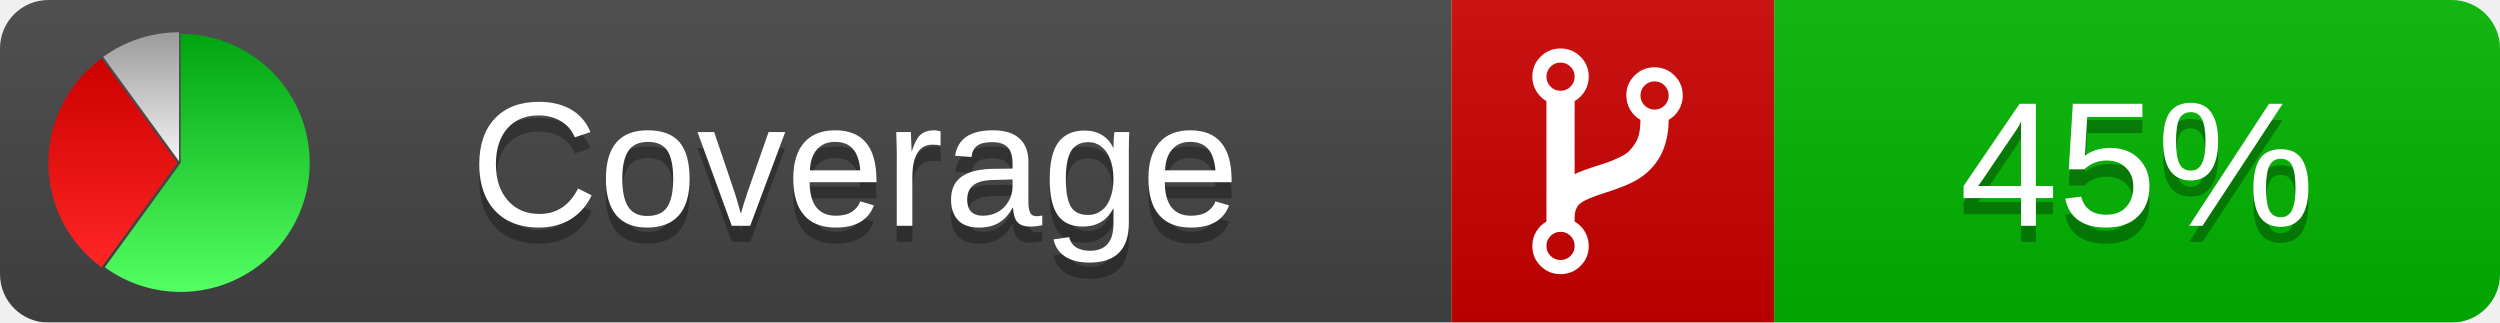
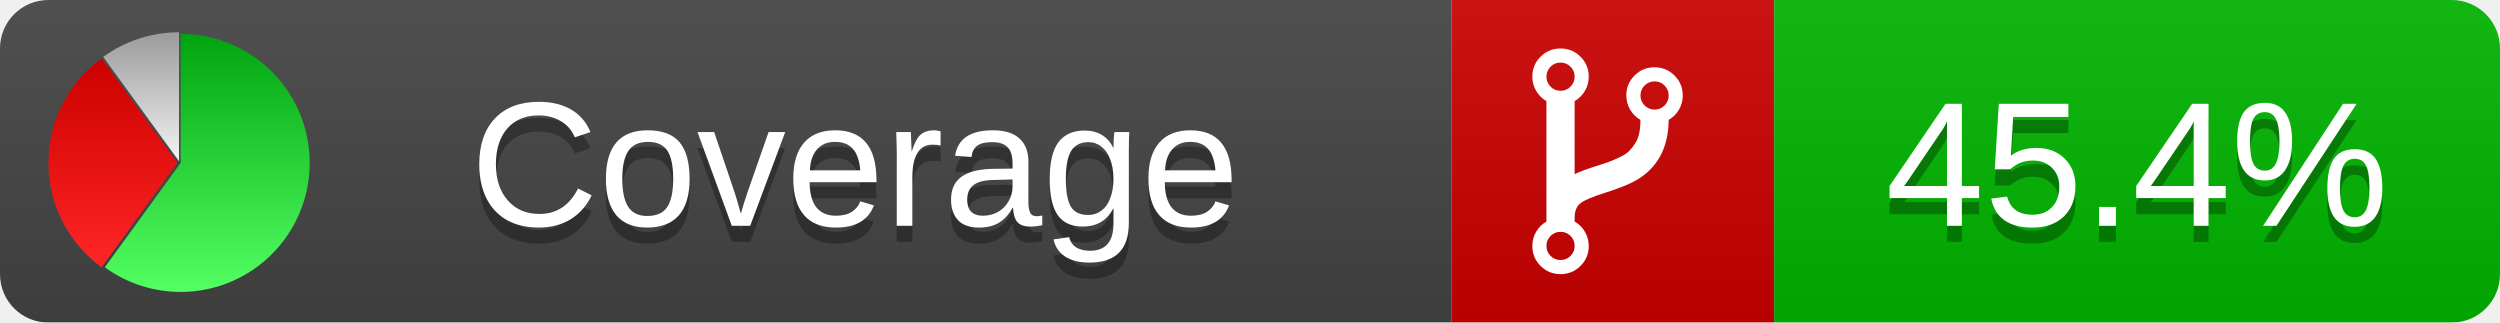
<svg xmlns="http://www.w3.org/2000/svg" xmlns:xlink="http://www.w3.org/1999/xlink" width="155" height="20">
  <style type="text/css">
          
            @keyframes fadeout {
              0 % { visibility: visible; opacity: 1; }
              40% { visibility: visible; opacity: 1; }
              50% { visibility: hidden; opacity: 0; }
              90% { visibility: hidden; opacity: 0; }
              100% { visibility: visible; opacity: 1; }
            }
            @keyframes fadein {
              0% { visibility: hidden; opacity: 0; }
              40% { visibility: hidden; opacity: 0; }
              50% { visibility: visible; opacity: 1; }
              90% { visibility: visible; opacity: 1; }
              100% { visibility: hidden; opacity: 0; }
            }
            .linecoverage {
                animation-duration: 10s;
                animation-name: fadeout;
                animation-iteration-count: infinite;
            }
            .branchcoverage {
                animation-duration: 10s;
                animation-name: fadein;
                animation-iteration-count: infinite;
            }
          
    </style>
  <defs>
    <linearGradient id="gradient" x2="0" y2="100%">
      <stop offset="0" stop-color="#bbb" stop-opacity=".1" />
      <stop offset="1" stop-opacity=".1" />
    </linearGradient>
    <linearGradient id="green" x2="0" y2="100%">
      <stop offset="0" stop-color="#00A410" />
      <stop offset="1" stop-color="#53FF63" />
    </linearGradient>
    <linearGradient id="red" x2="0" y2="100%">
      <stop offset="0" stop-color="#C00" />
      <stop offset="1" stop-color="#FF2525" />
    </linearGradient>
    <linearGradient id="gray" x2="0" y2="100%">
      <stop offset="0" stop-color="#9B9B9B" />
      <stop offset="1" stop-color="#F3F3F3" />
    </linearGradient>
    <mask id="mask">
      <rect width="155" height="20" rx="3" fill="#fff" />
    </mask>
    <g id="icon">
      <path style="fill:url(#green);" d="M205,202.5 l0,-200 a200,200 0 1,1 -117.558,361.803 z" />
      <path style="fill:url(#red);" d="M200,202.5 l-117.558,161.803 a200,200 0 0,1 0,-323.607 z" />
      <path style="fill:url(#gray);" d="M202.5,200 l-117.558,-161.803 a200,200 0 0,1 117.558,-38.196 z" />
    </g>
  </defs>
  <g mask="url(#mask)">
    <rect x="0" y="0" width="90" height="20" fill="#444" />
    <rect x="90" y="0" width="20" height="20" fill="#c00" />
    <rect x="110" y="0" width="45" height="20" fill="#00B600" />
    <rect x="0" y="0" width="155" height="20" fill="url(#gradient)" />
  </g>
  <g>
    <path class="" fill="#fff" d="m 97.628,15.247 q 0,-0.364 -0.255,-0.619 -0.255,-0.255 -0.619,-0.255 -0.364,0 -0.619,0.255 -0.255,0.255 -0.255,0.619 0,0.364 0.255,0.619 0.255,0.255 0.619,0.255 0.364,0 0.619,-0.255 0.255,-0.255 0.255,-0.619 z m 0,-10.493 q 0,-0.364 -0.255,-0.619 -0.255,-0.255 -0.619,-0.255 -0.364,0 -0.619,0.255 -0.255,0.255 -0.255,0.619 0,0.364 0.255,0.619 0.255,0.255 0.619,0.255 0.364,0 0.619,-0.255 0.255,-0.255 0.255,-0.619 z m 5.83,1.166 q 0,-0.364 -0.255,-0.619 -0.255,-0.255 -0.619,-0.255 -0.364,0 -0.619,0.255 -0.255,0.255 -0.255,0.619 0,0.364 0.255,0.619 0.255,0.255 0.619,0.255 0.364,0 0.619,-0.255 0.255,-0.255 0.255,-0.619 z m 0.874,0 q 0,0.474 -0.237,0.879 -0.237,0.405 -0.638,0.633 -0.018,2.614 -2.059,3.771 -0.619,0.346 -1.849,0.738 -1.166,0.364 -1.544,0.647 -0.378,0.282 -0.378,0.911 l 0,0.237 q 0.401,0.228 0.638,0.633 0.237,0.405 0.237,0.879 0,0.729 -0.51,1.239 -0.51,0.51 -1.239,0.51 -0.729,0 -1.239,-0.51 -0.51,-0.51 -0.51,-1.239 0,-0.474 0.237,-0.879 0.237,-0.405 0.638,-0.633 l 0,-7.469 q -0.401,-0.228 -0.638,-0.633 -0.237,-0.405 -0.237,-0.879 0,-0.729 0.51,-1.239 0.51,-0.51 1.239,-0.51 0.729,0 1.239,0.51 0.51,0.51 0.51,1.239 0,0.474 -0.237,0.879 -0.237,0.405 -0.638,0.633 l 0,4.527 q 0.492,-0.237 1.403,-0.519 0.501,-0.155 0.797,-0.269 0.296,-0.114 0.642,-0.282 0.346,-0.169 0.537,-0.36 0.191,-0.191 0.369,-0.465 0.178,-0.273 0.255,-0.633 0.077,-0.36 0.077,-0.833 -0.401,-0.228 -0.638,-0.633 -0.237,-0.405 -0.237,-0.879 0,-0.729 0.51,-1.239 0.51,-0.51 1.239,-0.51 0.729,0 1.239,0.51 0.51,0.51 0.51,1.239 z" />
  </g>
  <g fill="#fff" text-anchor="middle" font-family="Verdana,Arial,Geneva,sans-serif" font-size="11">
    <a xlink:href="https://github.com/danielpalme/ReportGenerator" target="_top">
      <use xlink:href="#icon" transform="translate(3,2) scale(.04)" />
    </a>
    <text x="53" y="15" fill="#010101" fill-opacity=".3">Coverage</text>
    <text x="53" y="14" fill="#fff">Coverage</text>
-     <text class="" x="132.5" y="15" fill="#010101" fill-opacity=".3">45%</text>
-     <text class="" x="132.5" y="14">45%</text>
+     <text class="" x="132.5" y="15" fill="#010101" fill-opacity=".3">45.4%</text>
+     <text class="" x="132.5" y="14">45.4%</text>
  </g>
  <g>
    <rect class="" x="90" y="0" width="65" height="20" fill-opacity="0" />
  </g>
</svg>
